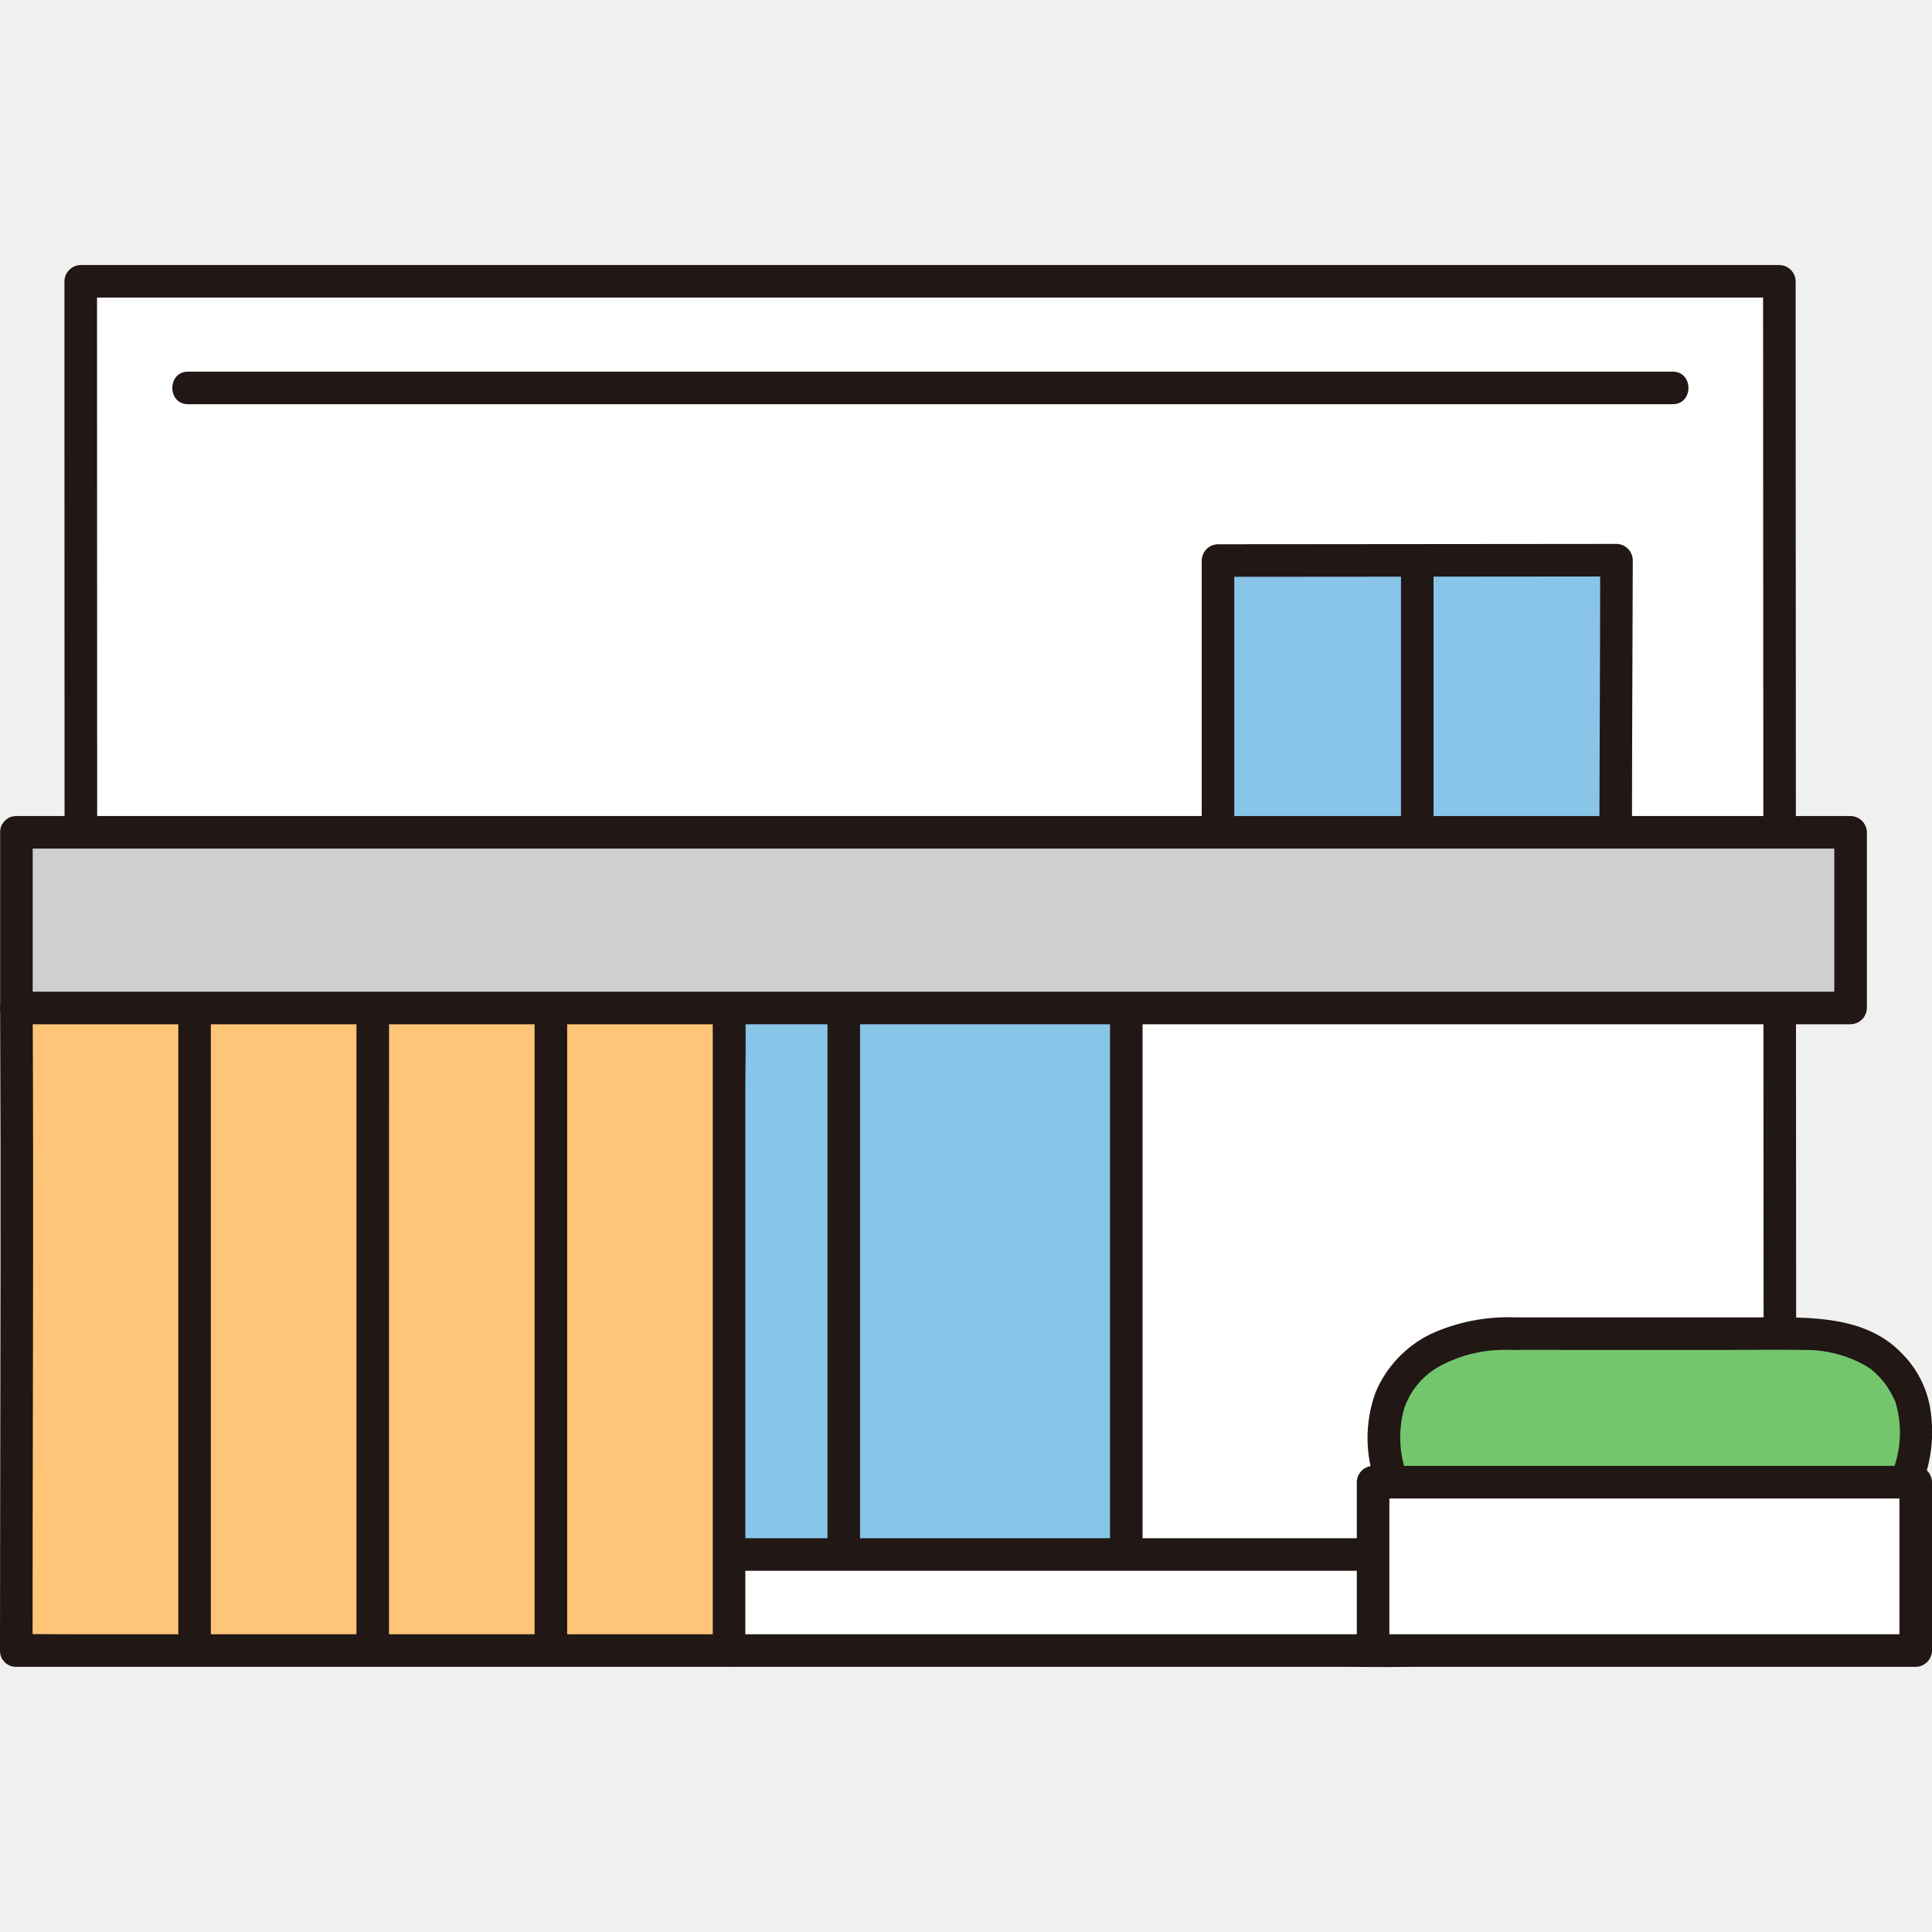
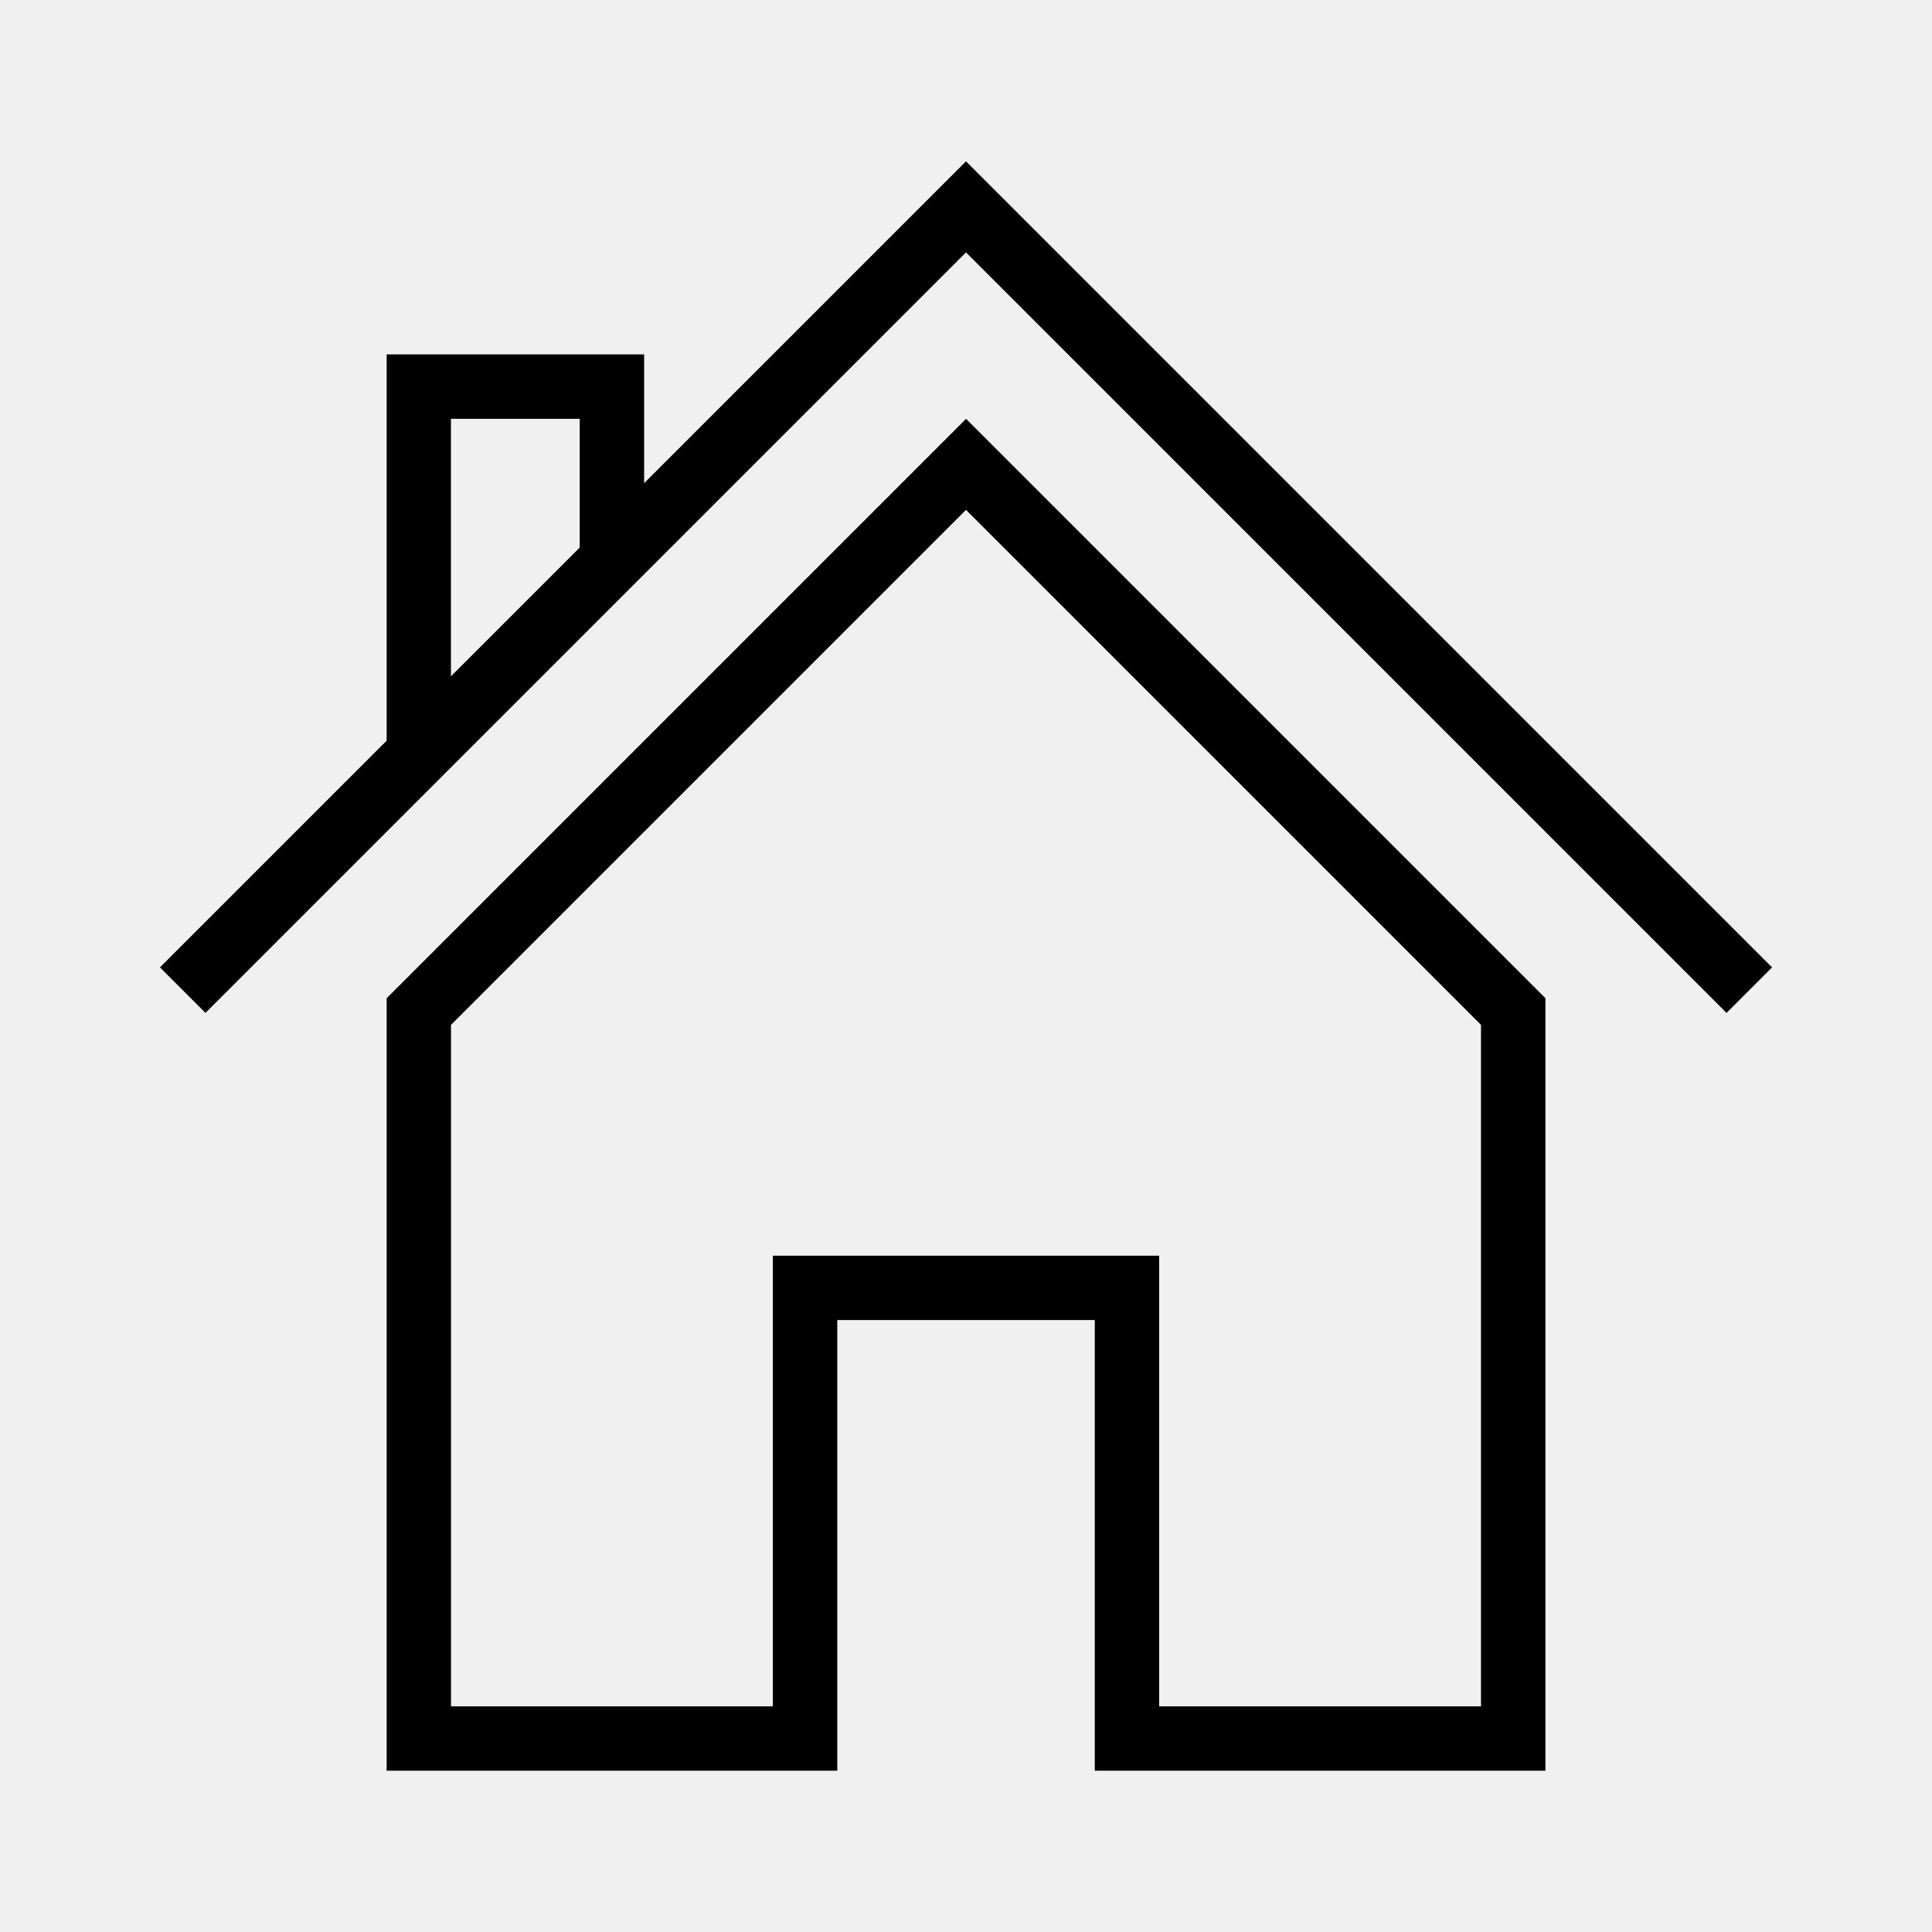
- <svg xmlns="http://www.w3.org/2000/svg" width="800px" height="800px" viewBox="0 -39.07 284.8 284.8">
-   <defs>
-     <style>.a{fill:#ffffff;}.b{fill:#211715;}.c{fill:#88c5e9;}.d{fill:#fec578;}.e{fill:#74c66d;}.f{fill:#cfcfcf;}</style>
-   </defs>
-   <path class="a" d="M11.975,204.239C11.944,170.908,11.9,9.6,11.9,2.4H262.3V4.516c0,7.549.073,149.468.1,199.723" />
-   <path class="b" d="M14.375,204.239q-.015-16.074-.019-32.148-.012-24.294-.019-48.586-.009-26.46-.017-52.919l-.012-44.161q0-11.627-.006-23.253V2.4L11.9,4.8H262.3l-2.4-2.4q0,9.578.007,19.154.009,19.233.019,38.465.012,24.8.025,49.6l.027,50.268q.012,20.232.023,40.463l0,3.89c0,3.088,4.8,3.093,4.8,0q-.012-19.4-.023-38.8-.014-24.75-.026-49.5-.014-25.119-.026-50.239-.011-20.23-.02-40.462Q264.7,15.1,264.7,4.955V2.4A2.435,2.435,0,0,0,262.3,0H11.9A2.435,2.435,0,0,0,9.5,2.4q0,9.9,0,19.81,0,21.133.011,42.267.007,26.277.017,52.554.007,24.877.019,49.753.007,17.43.019,34.86,0,1.3,0,2.595c0,3.088,4.8,3.093,4.8,0Z" />
-   <path class="c" d="M107.647,109.518v80.567h58.322c0-5.817.1-71.41.115-80.567Z" />
-   <path class="b" d="M107.647,192.485h99.447c3.089,0,3.094-4.8,0-4.8H107.647c-3.088,0-3.094,4.8,0,4.8Z" />
-   <path class="b" d="M163.63,109.52v80.56c0,3.089,4.8,3.094,4.8,0V109.52c0-3.088-4.8-3.093-4.8,0Z" />
-   <path class="b" d="M121.98,109.52v80.56c0,3.089,4.8,3.094,4.8,0V109.52c0-3.088-4.8-3.093-4.8,0Z" />
-   <path class="d" d="M2.441,109.518C2.553,140.8,2.4,181.647,2.4,204.761l105.069-.518V109.518Z" />
-   <path class="b" d="M26.282,109.518V203.36c0,3.089,4.8,3.094,4.8,0V109.518c0-3.089-4.8-3.094-4.8,0Z" />
-   <path class="b" d="M52.544,109.518q0,16.764,0,33.529,0,23.38,0,46.761,0,6.775,0,13.552c0,3.089,4.8,3.094,4.8,0q0-16.284,0-32.568,0-23.514.005-47.03,0-7.122,0-14.244c0-3.089-4.8-3.094-4.8,0Z" />
-   <path class="b" d="M78.807,109.518V203.36c0,3.089,4.8,3.094,4.8,0V109.518c0-3.089-4.8-3.094-4.8,0Z" />
-   <path class="b" d="M.02,109.518c.12,25.6.044,51.2,0,76.8Q0,195.283,0,204.243c0,3.088,4.8,3.094,4.8,0,0-24.332.1-48.664.078-73q-.01-10.865-.058-21.729c-.014-3.088-4.815-3.095-4.8,0Z" />
-   <path class="b" d="M207.094,201.843H10.7c-2.65,0-5.309-.061-7.959,0-.113,0-.225,0-.337,0-3.089,0-3.094,4.8,0,4.8H198.8c2.65,0,5.309.061,7.96,0,.112,0,.224,0,.336,0,3.089,0,3.094-4.8,0-4.8Z" />
-   <path class="e" d="M205.262,179.418c-1.563-4.113-2.207-10.375,1.205-15.05,2.683-3.676,7.5-6.847,16.025-6.847H265c10.283,0,14.435,4.257,16.527,8.94,1.071,2.4,1.467,8.748-.618,12.957" />
-   <path class="b" d="M207.576,178.78a15.742,15.742,0,0,1-.556-10.3,11.232,11.232,0,0,1,5.279-6.2,20.148,20.148,0,0,1,10.193-2.356c3.113-.015,6.226,0,9.339,0h23.313c3.506,0,7.018-.059,10.524.007a18.031,18.031,0,0,1,9.453,2.379,7.61,7.61,0,0,1,1.451,1.135c.268.252.525.517.771.792.08.09.587.718.38.442a14.131,14.131,0,0,1,1.068,1.668c.166.3.321.607.47.916.065.135.135.274.19.412-.092-.229-.084-.206-.018.015a15.6,15.6,0,0,1-.6,10.52,2.466,2.466,0,0,0,.861,3.283,2.421,2.421,0,0,0,3.284-.861,21.186,21.186,0,0,0,1.5-12.434,14.9,14.9,0,0,0-3.9-7.535c-5.442-5.885-13.756-5.539-21.111-5.539H223.271a27.5,27.5,0,0,0-12.333,2.441,16.815,16.815,0,0,0-8.142,8.561,19.576,19.576,0,0,0,.152,13.933,2.464,2.464,0,0,0,2.952,1.676,2.418,2.418,0,0,0,1.676-2.952Z" />
-   <path class="a" d="M202.41,204.243V179.421H282.4v24.822" />
-   <path class="b" d="M204.81,204.243V179.421l-2.4,2.4H282.4l-2.4-2.4v24.822l2.4-2.4H202.41c-3.089,0-3.094,4.8,0,4.8H282.4a2.435,2.435,0,0,0,2.4-2.4V179.421a2.435,2.435,0,0,0-2.4-2.4H202.41a2.434,2.434,0,0,0-2.4,2.4v24.822C200.01,207.331,204.81,207.337,204.81,204.243Z" />
-   <path class="c" d="M238.292,43.508c-2.527,0-54.521.051-58.742.051V83.625h58.625C238.175,79.12,238.292,44.784,238.292,43.508Z" />
-   <path class="b" d="M240.575,83.625c0-11.686.066-23.373.1-35.059.006-1.686.015-3.372.015-5.058a2.435,2.435,0,0,0-2.4-2.4q-9.921,0-19.841.018l-30.241.027q-4.331,0-8.66.006a2.435,2.435,0,0,0-2.4,2.4V83.625c0,3.089,4.8,3.094,4.8,0V43.559l-2.4,2.4q10.525,0,21.051-.017l29.9-.027q3.9,0,7.789-.007l-2.4-2.4c0,11.128-.071,22.256-.1,33.384q-.009,3.366-.015,6.733c0,3.089,4.8,3.094,4.8,0Z" />
-   <path class="b" d="M206.521,43.559V90.806c0,3.089,4.8,3.094,4.8,0V83.625c0-3.089-4.8-3.094-4.8,0v7.181c0,3.089,4.8,3.094,4.8,0V43.559c0-3.088-4.8-3.094-4.8,0Z" />
-   <path class="b" d="M27.721,20.515H246.58c3.088,0,3.093-4.8,0-4.8H27.721c-3.088,0-3.093,4.8,0,4.8Z" />
-   <path class="f" d="M2.42,83.625H272.8v25.893H2.42Z" />
-   <path class="b" d="M2.42,86.025H272.8l-2.4-2.4v25.893l2.4-2.4H2.42l2.4,2.4V83.625c0-3.089-4.8-3.094-4.8,0v25.893a2.435,2.435,0,0,0,2.4,2.4H272.8a2.435,2.435,0,0,0,2.4-2.4V83.625a2.435,2.435,0,0,0-2.4-2.4H2.42C-.669,81.225-.674,86.025,2.42,86.025Z" />
-   <path class="b" d="M109.869,204.243V121.789c0-3.774.111-7.568,0-11.342,0-.091,0-.182,0-.273,0-3.088-4.8-3.093-4.8,0v94.069c0,3.088,4.8,3.094,4.8,0Z" />
+ <svg xmlns="http://www.w3.org/2000/svg" width="800px" height="800px" viewBox="0 0 32 32" version="1.1">
+   <g id="icomoon-ignore">
+ </g>
+   <path d="M16 2.672l-5.331 5.331v-2.133h-4.265v6.398l-3.755 3.755 0.754 0.754 12.597-12.597 12.597 12.597 0.754-0.754-13.351-13.351zM7.47 6.937h2.132v2.132l-2.133 2.133v-4.265z" fill="#000000">
+ 
+ </path>
+   <path d="M6.404 16.533v12.795h7.464v-7.464h4.265v7.464h7.464v-12.795l-9.596-9.596-9.596 9.596zM24.53 28.262h-5.331v-7.464h-6.398v7.464h-5.331v-11.287l8.53-8.53 8.53 8.53v11.287z" fill="#000000">
+ 
+ </path>
</svg>
